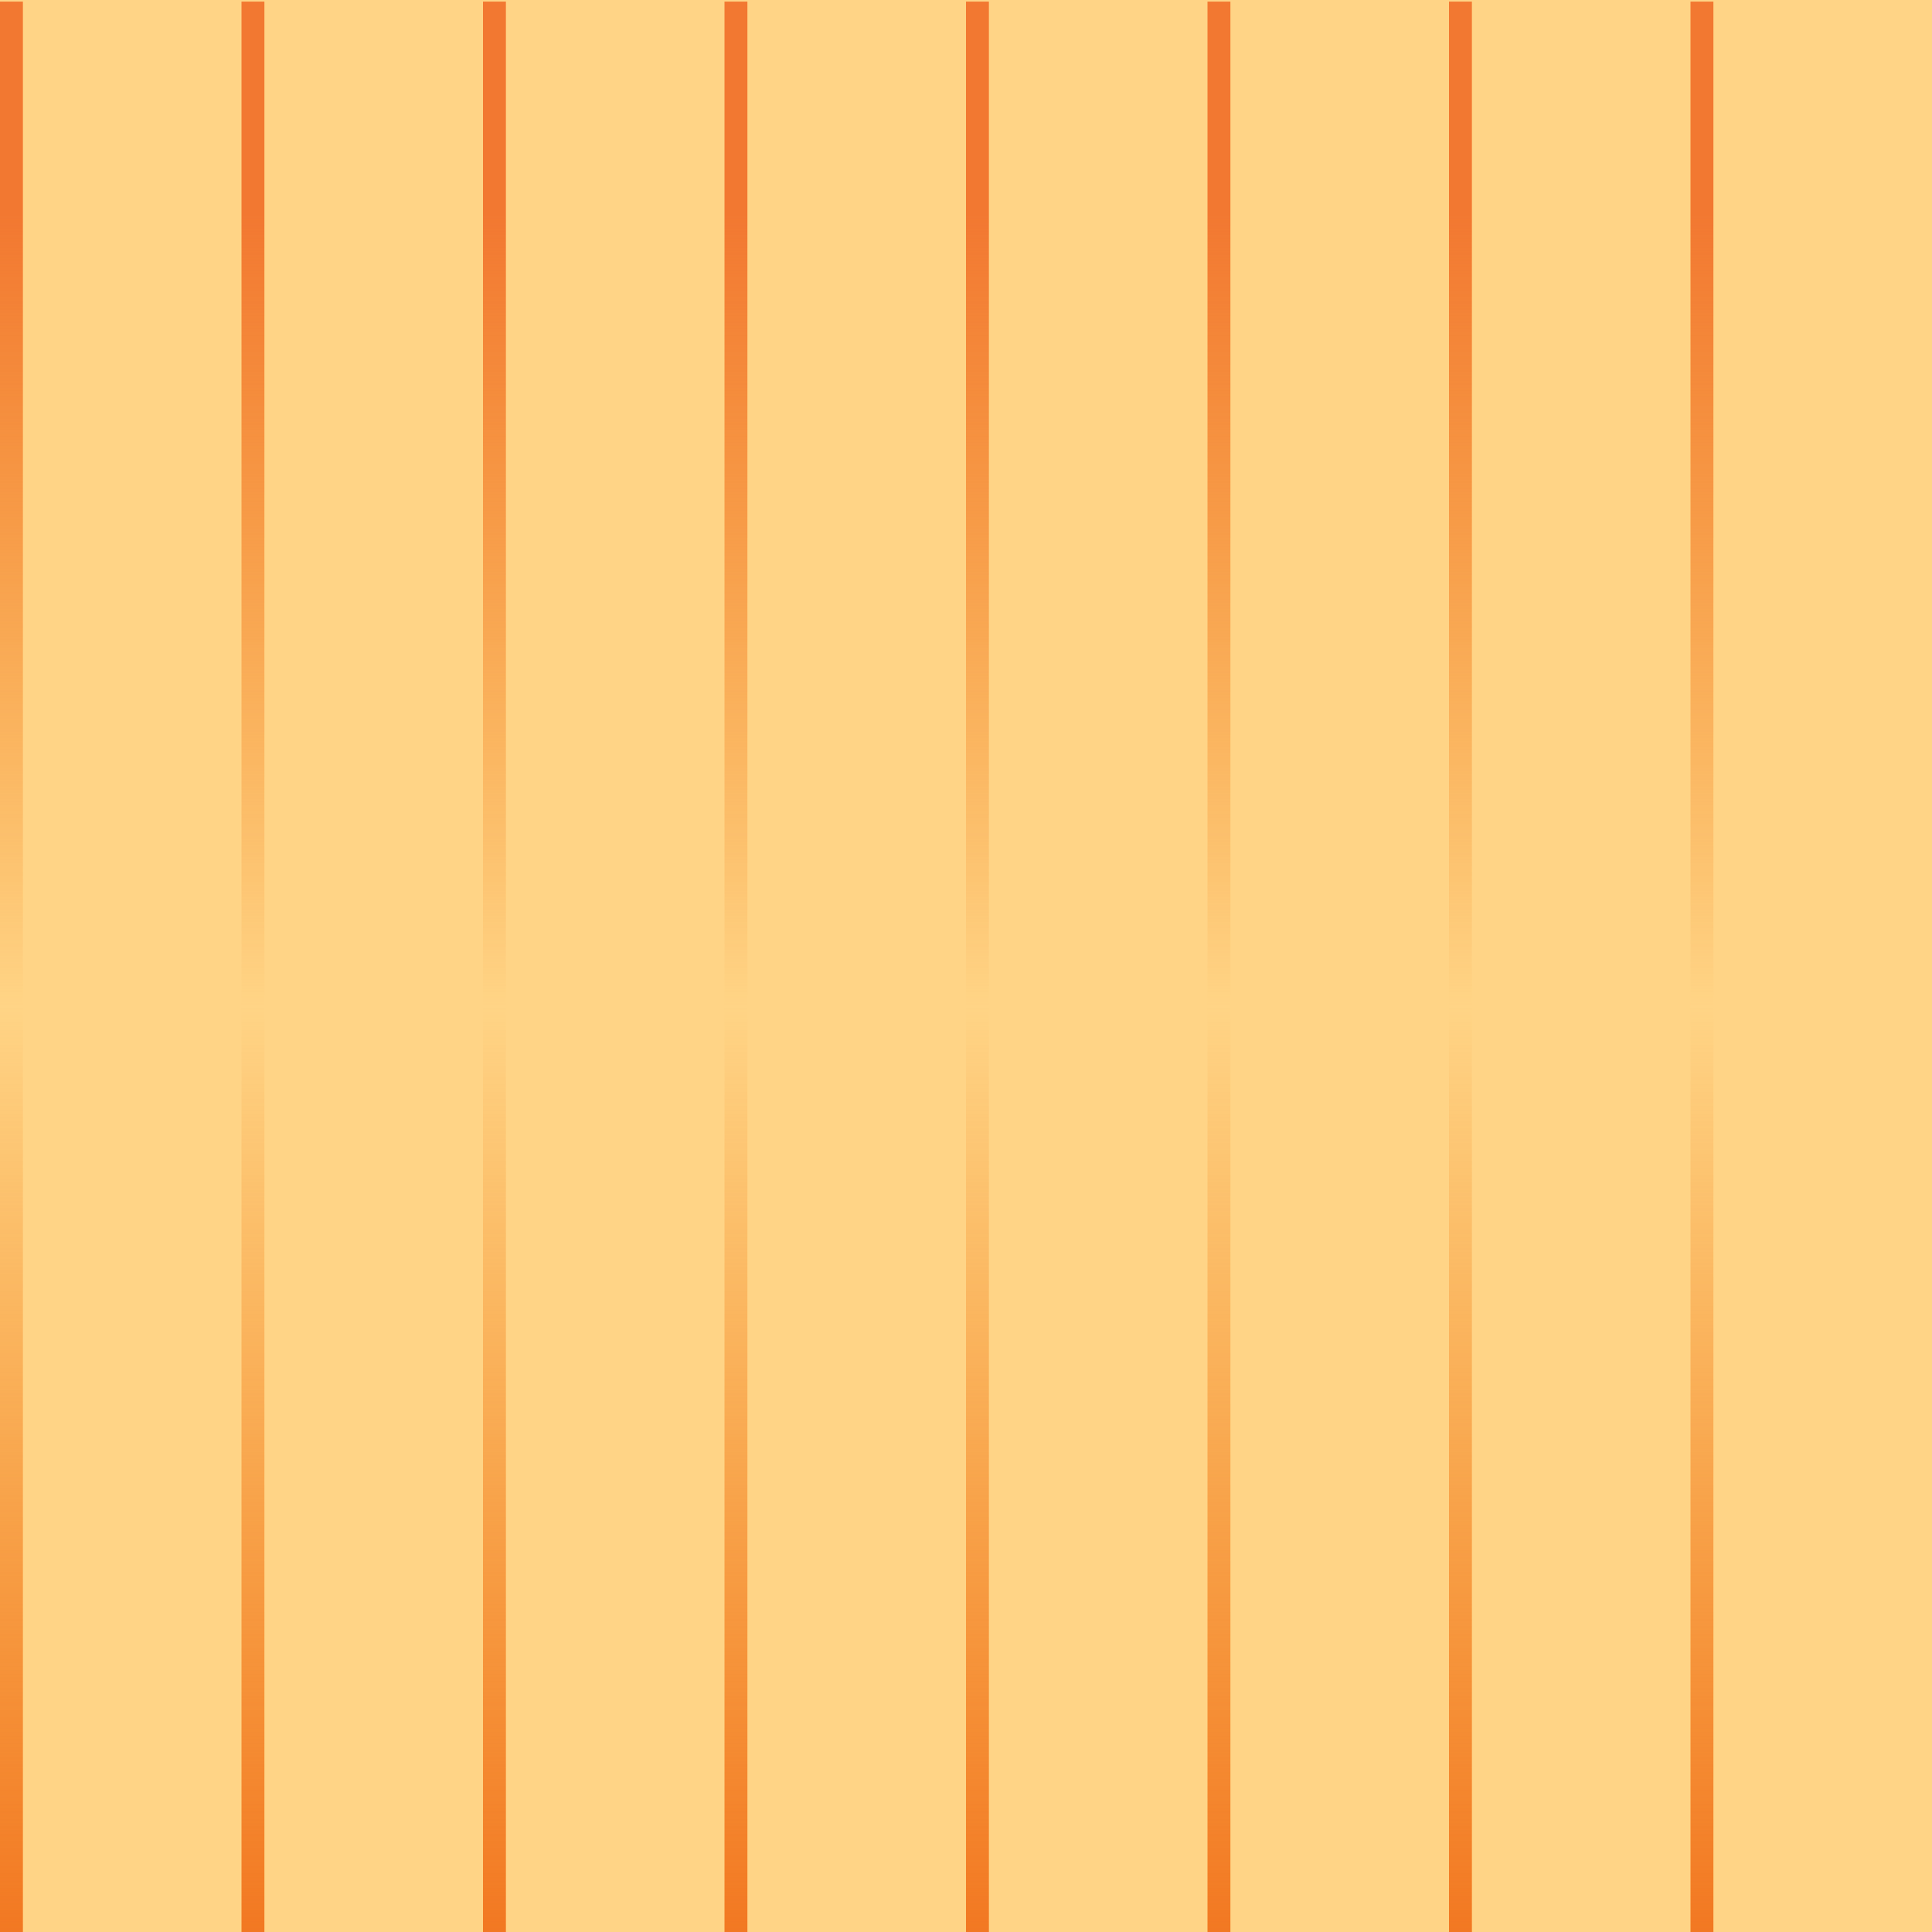
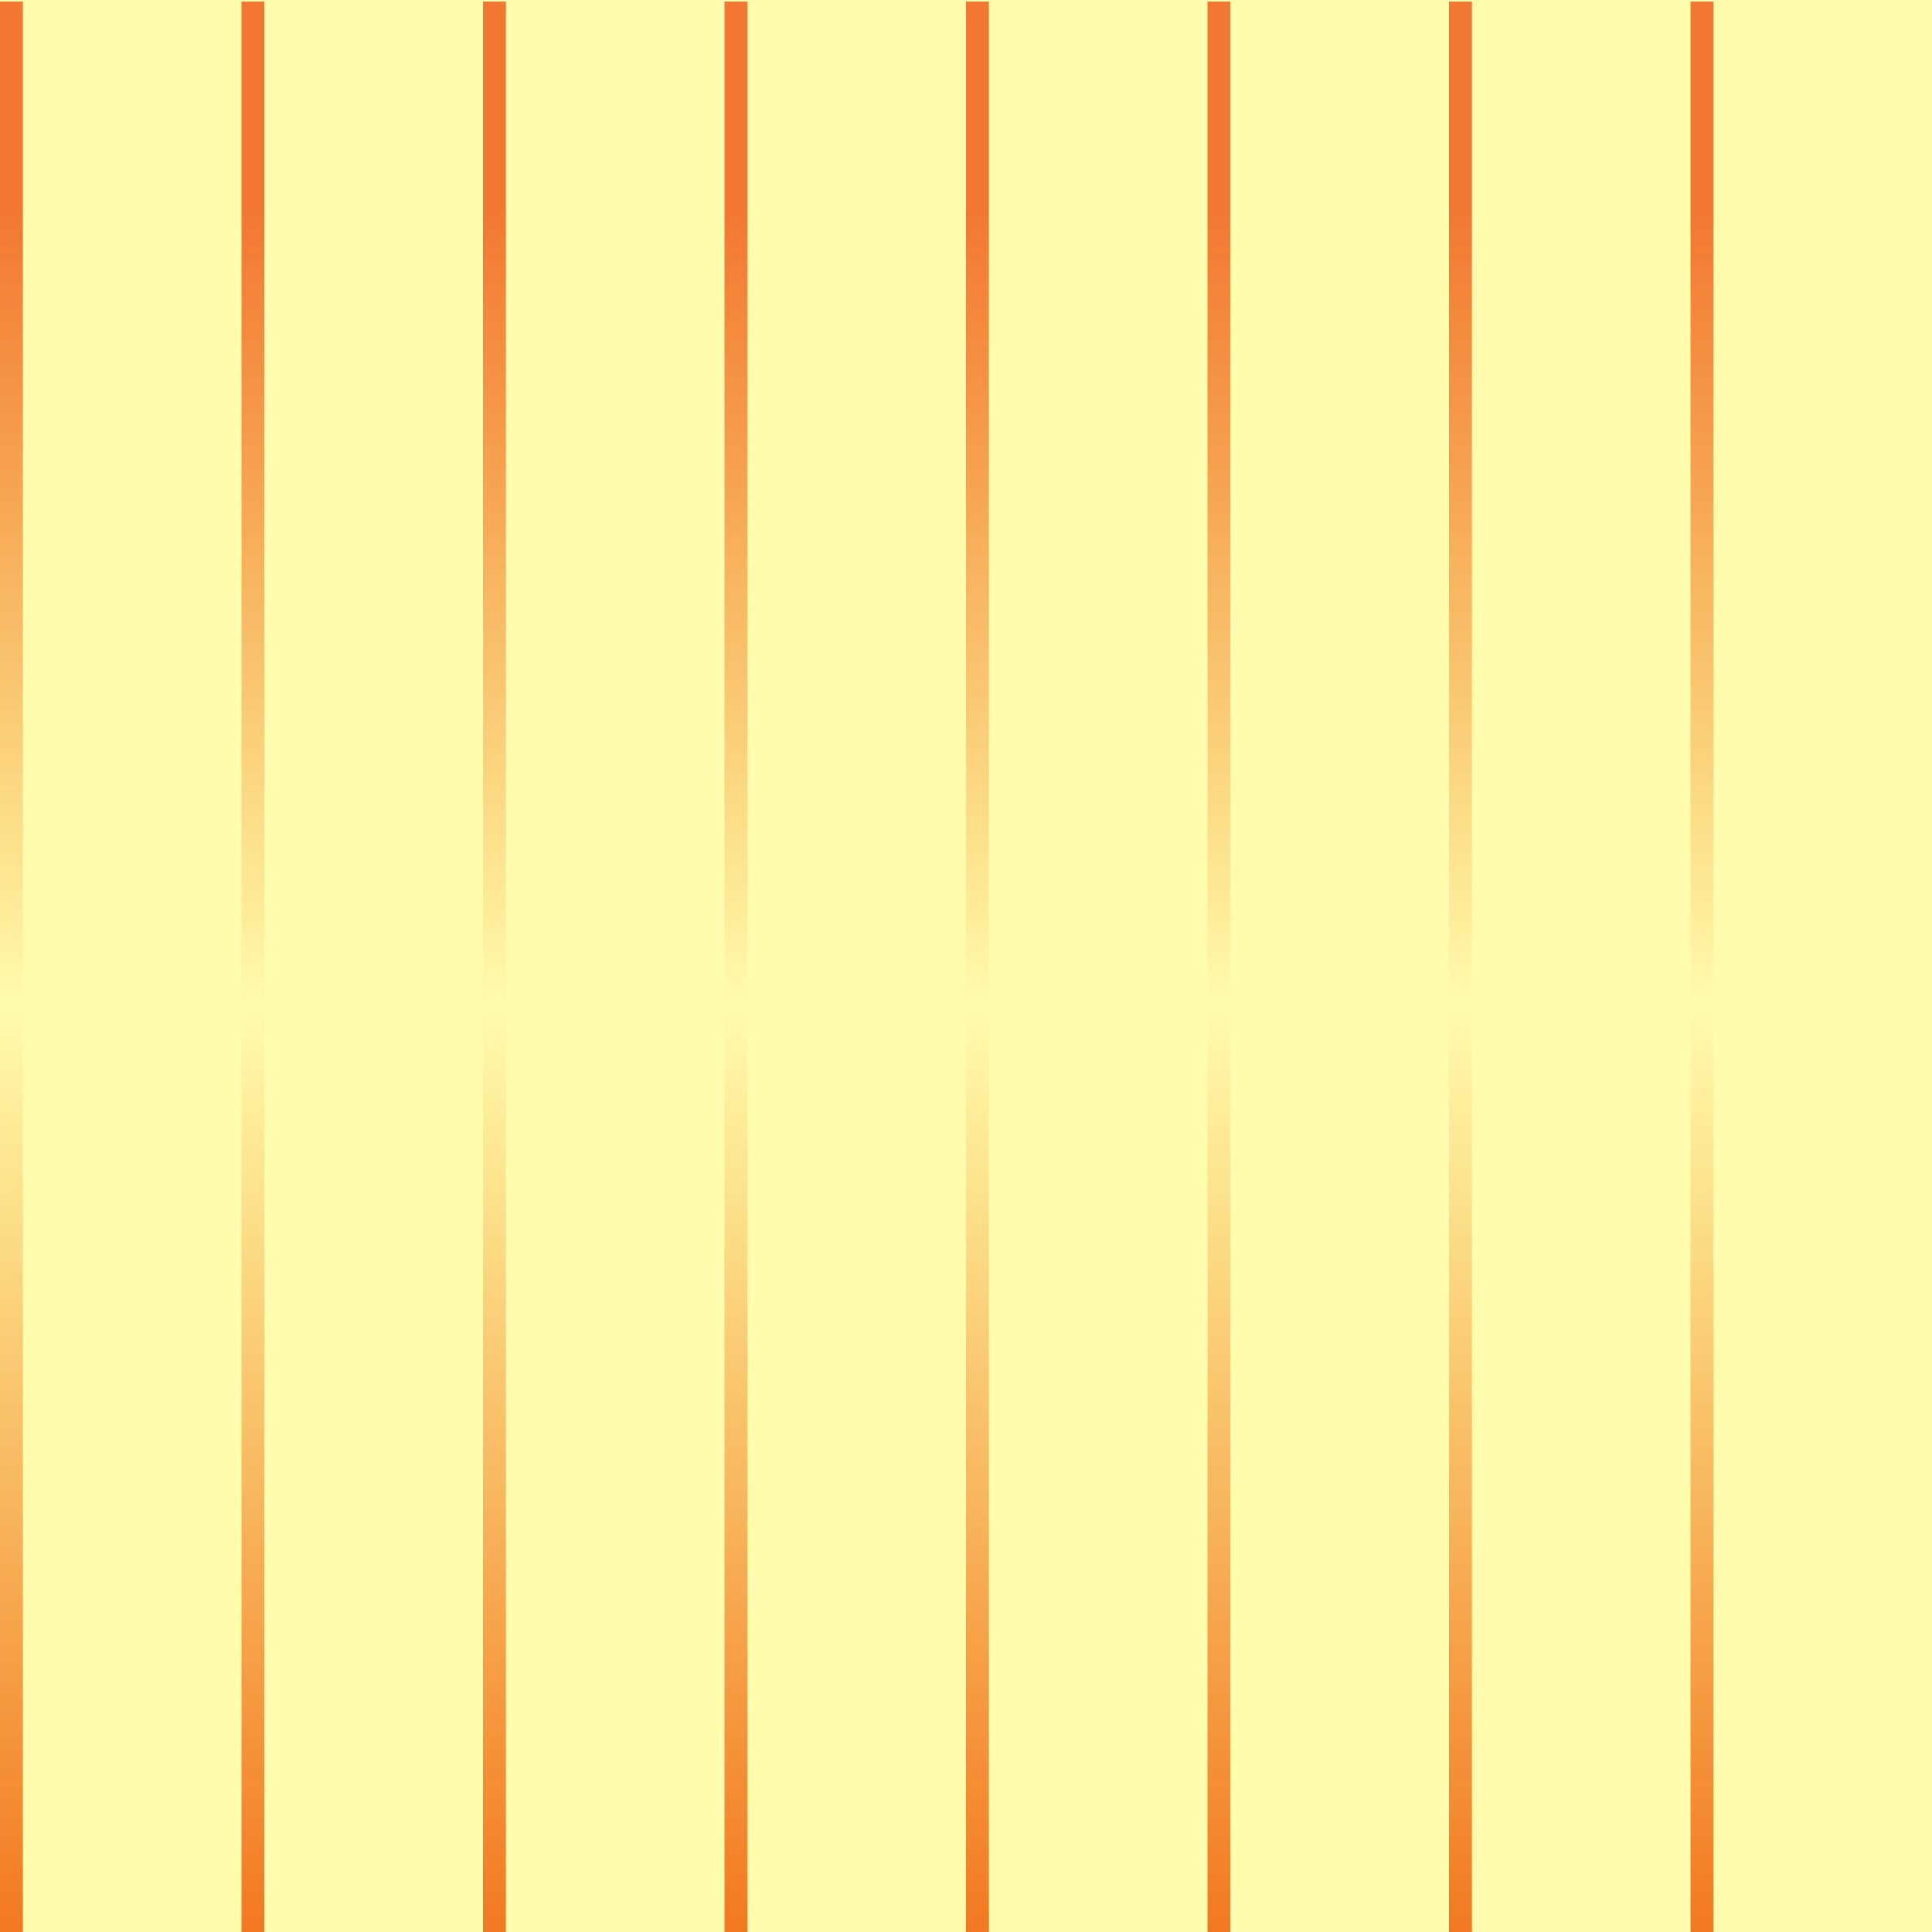
<svg xmlns="http://www.w3.org/2000/svg" xmlns:xlink="http://www.w3.org/1999/xlink" id="_레이어_1" data-name="레이어 1" viewBox="0 0 512 512">
  <defs>
    <style>
      .cls-1 {
        fill: url(#_무제_그라디언트_72-5);
      }

      .cls-2 {
        fill: url(#_무제_그라디언트_72-6);
      }

      .cls-3 {
        fill: url(#_무제_그라디언트_72-3);
      }

      .cls-4 {
        fill: url(#_무제_그라디언트_72-4);
      }

      .cls-5 {
        fill: url(#_무제_그라디언트_72-2);
      }

      .cls-6 {
        fill: url(#_무제_그라디언트_72-7);
      }

      .cls-7 {
        fill: url(#_무제_그라디언트_72-8);
      }

      .cls-8 {
-         fill: #ffd486;
+         fill: #fffcad;
      }

      .cls-9 {
        fill: url(#_무제_그라디언트_72);
      }
    </style>
    <linearGradient id="_무제_그라디언트_72" data-name="무제 그라디언트 72" x1="3.02" y1="63.65" x2="515.02" y2="63.65" gradientTransform="translate(515.44 -2.6) rotate(90) scale(1 1.01)" gradientUnits="userSpaceOnUse">
      <stop offset=".11" stop-color="#f27831" />
      <stop offset=".2" stop-color="#f27828" stop-opacity=".79" />
      <stop offset=".52" stop-color="#f27807" stop-opacity="0" />
      <stop offset="1" stop-color="#f27822" />
    </linearGradient>
    <linearGradient id="_무제_그라디언트_72-2" data-name="무제 그라디언트 72" y1="126.9" y2="126.9" xlink:href="#_무제_그라디언트_72" />
    <linearGradient id="_무제_그라디언트_72-3" data-name="무제 그라디언트 72" y1="190.15" y2="190.15" xlink:href="#_무제_그라디언트_72" />
    <linearGradient id="_무제_그라디언트_72-4" data-name="무제 그라디언트 72" y1="253.4" y2="253.4" xlink:href="#_무제_그라디언트_72" />
    <linearGradient id="_무제_그라디언트_72-5" data-name="무제 그라디언트 72" y1="316.65" y2="316.65" xlink:href="#_무제_그라디언트_72" />
    <linearGradient id="_무제_그라디언트_72-6" data-name="무제 그라디언트 72" y1="379.9" y2="379.9" xlink:href="#_무제_그라디언트_72" />
    <linearGradient id="_무제_그라디언트_72-7" data-name="무제 그라디언트 72" y1="443.15" y2="443.15" xlink:href="#_무제_그라디언트_72" />
    <linearGradient id="_무제_그라디언트_72-8" data-name="무제 그라디언트 72" y1="506.4" y2="506.4" xlink:href="#_무제_그라디언트_72" />
  </defs>
  <rect class="cls-8" y="0" width="512" height="512" />
  <g>
    <rect class="cls-9" x="448" y=".42" width="6.07" height="512" />
    <rect class="cls-5" x="384" y=".42" width="6.07" height="512" />
    <rect class="cls-3" x="320" y=".42" width="6.07" height="512" />
    <rect class="cls-4" x="256" y=".42" width="6.07" height="512" />
    <rect class="cls-1" x="192" y=".42" width="6.07" height="512" />
    <rect class="cls-2" x="128" y=".42" width="6.07" height="512" />
    <rect class="cls-6" x="64" y=".42" width="6.07" height="512" />
    <rect class="cls-7" y=".42" width="6.07" height="512" />
  </g>
</svg>
